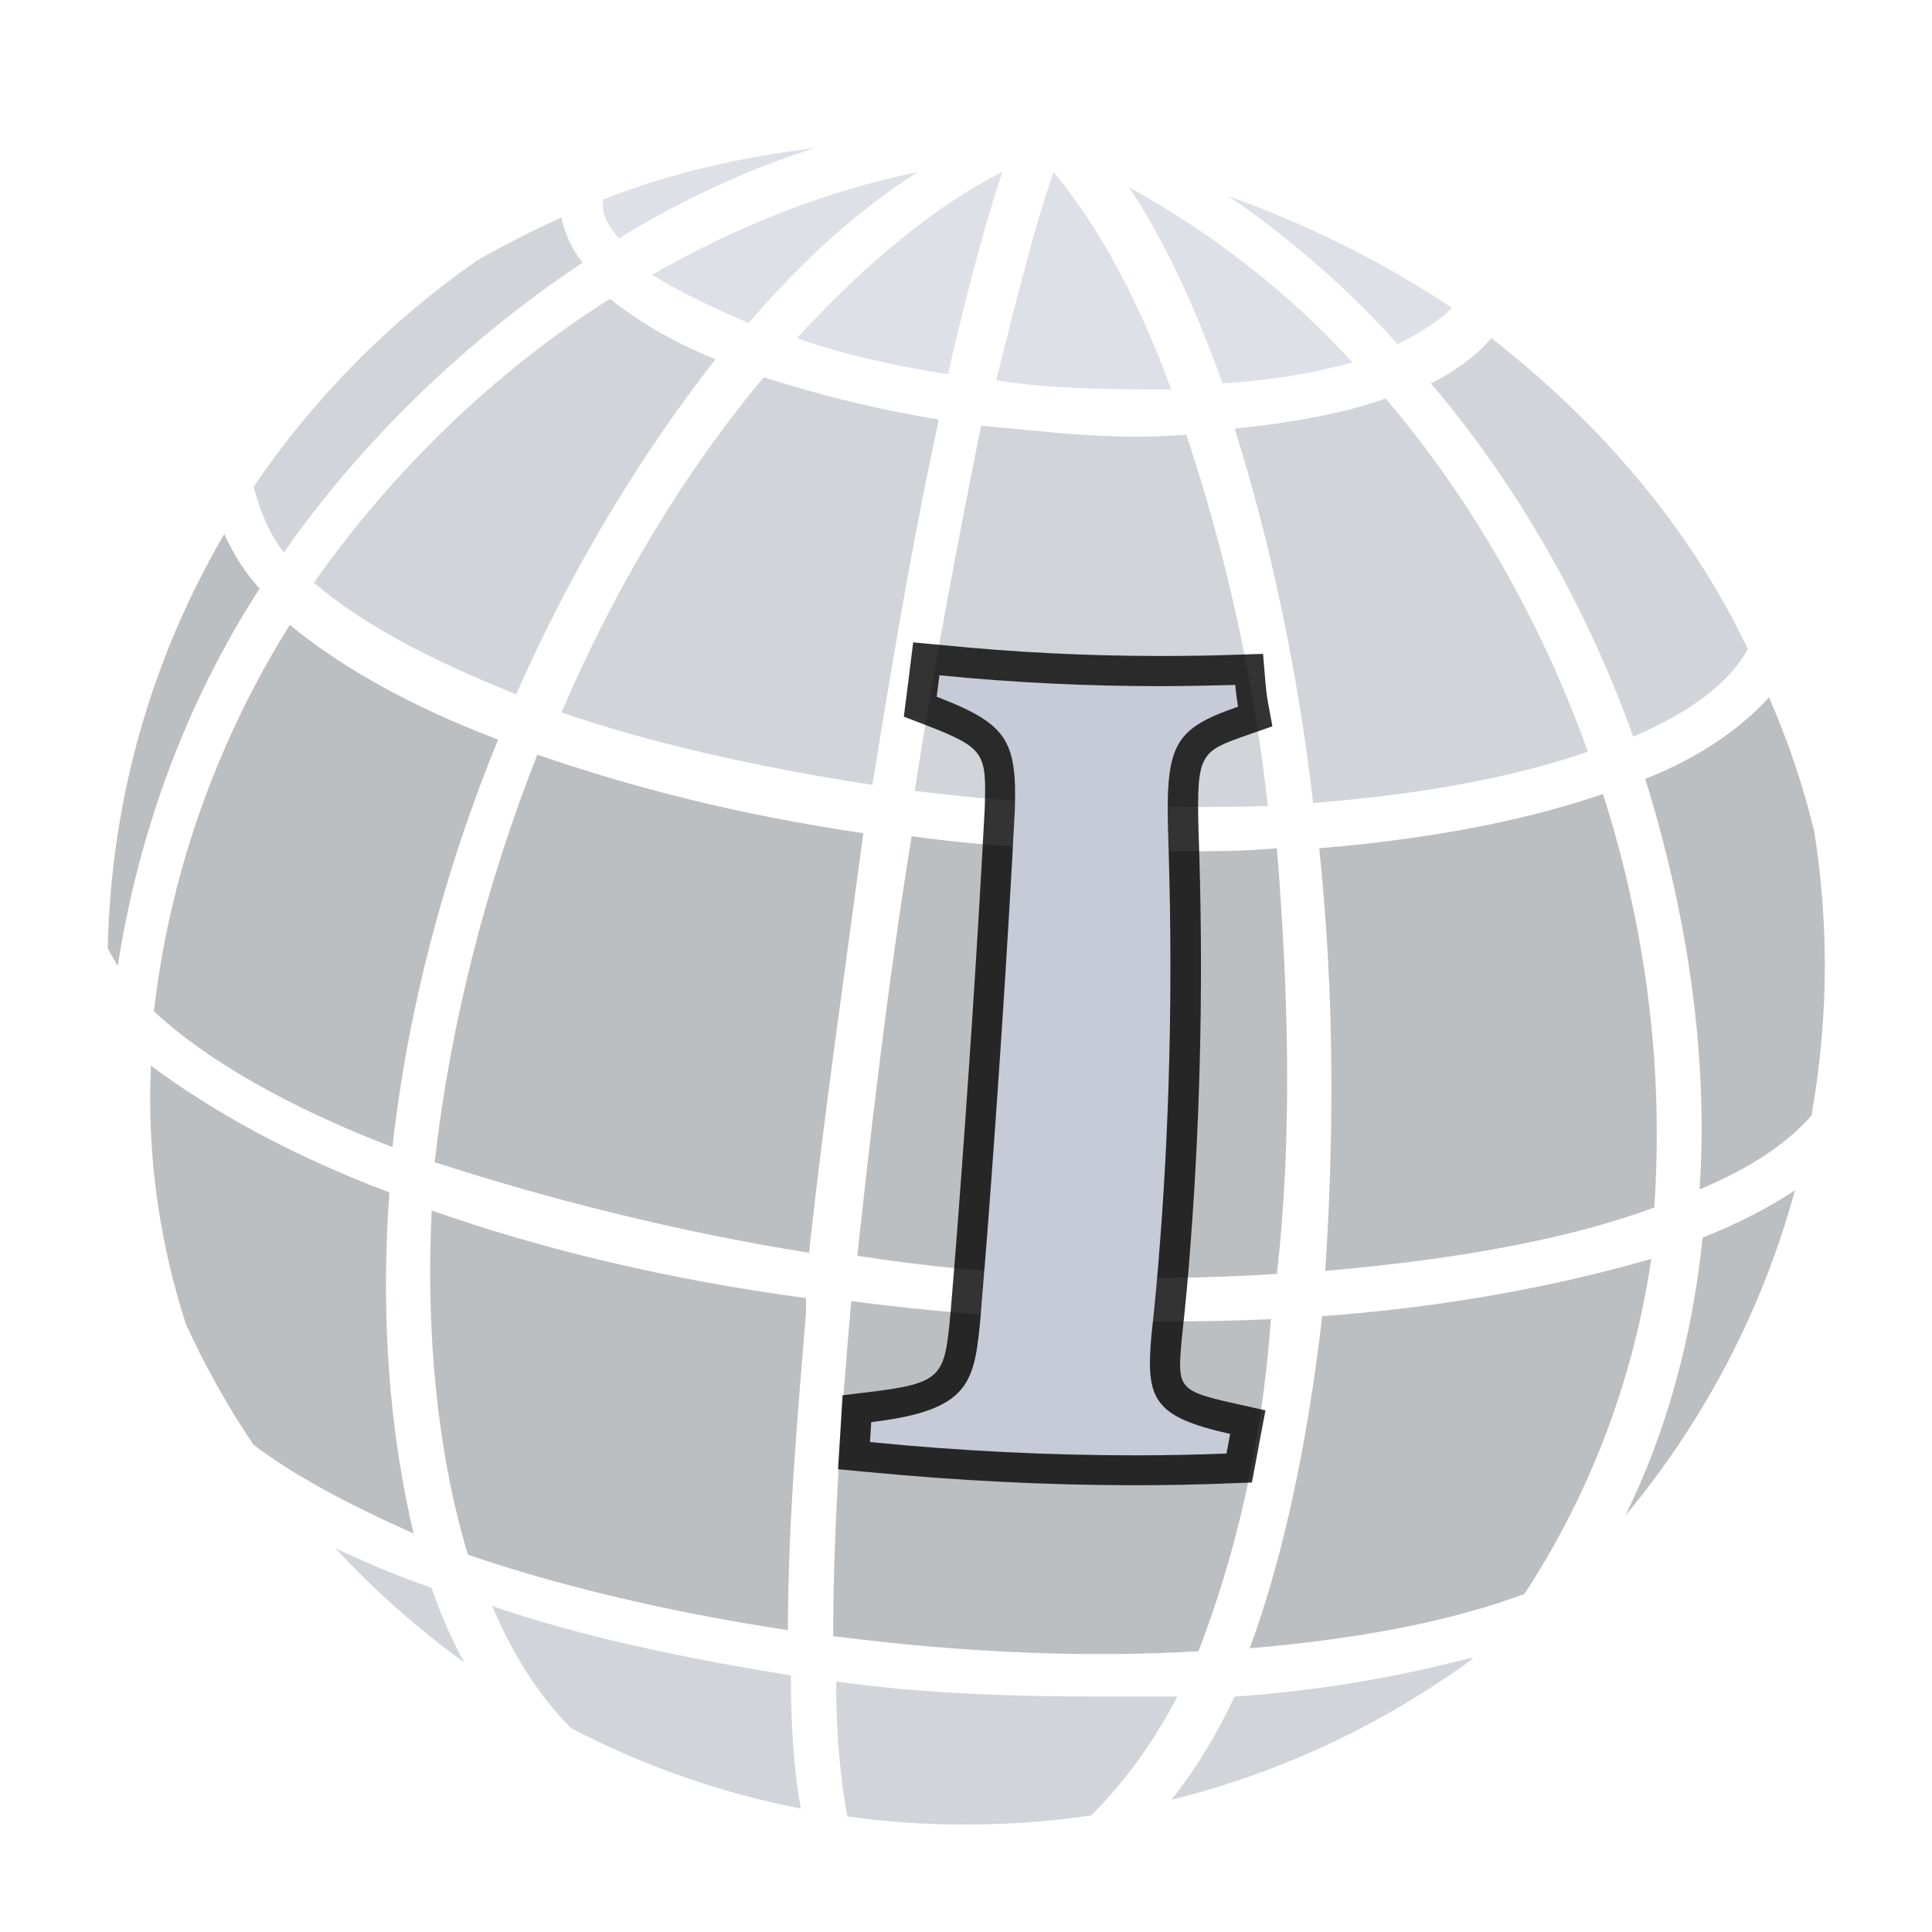
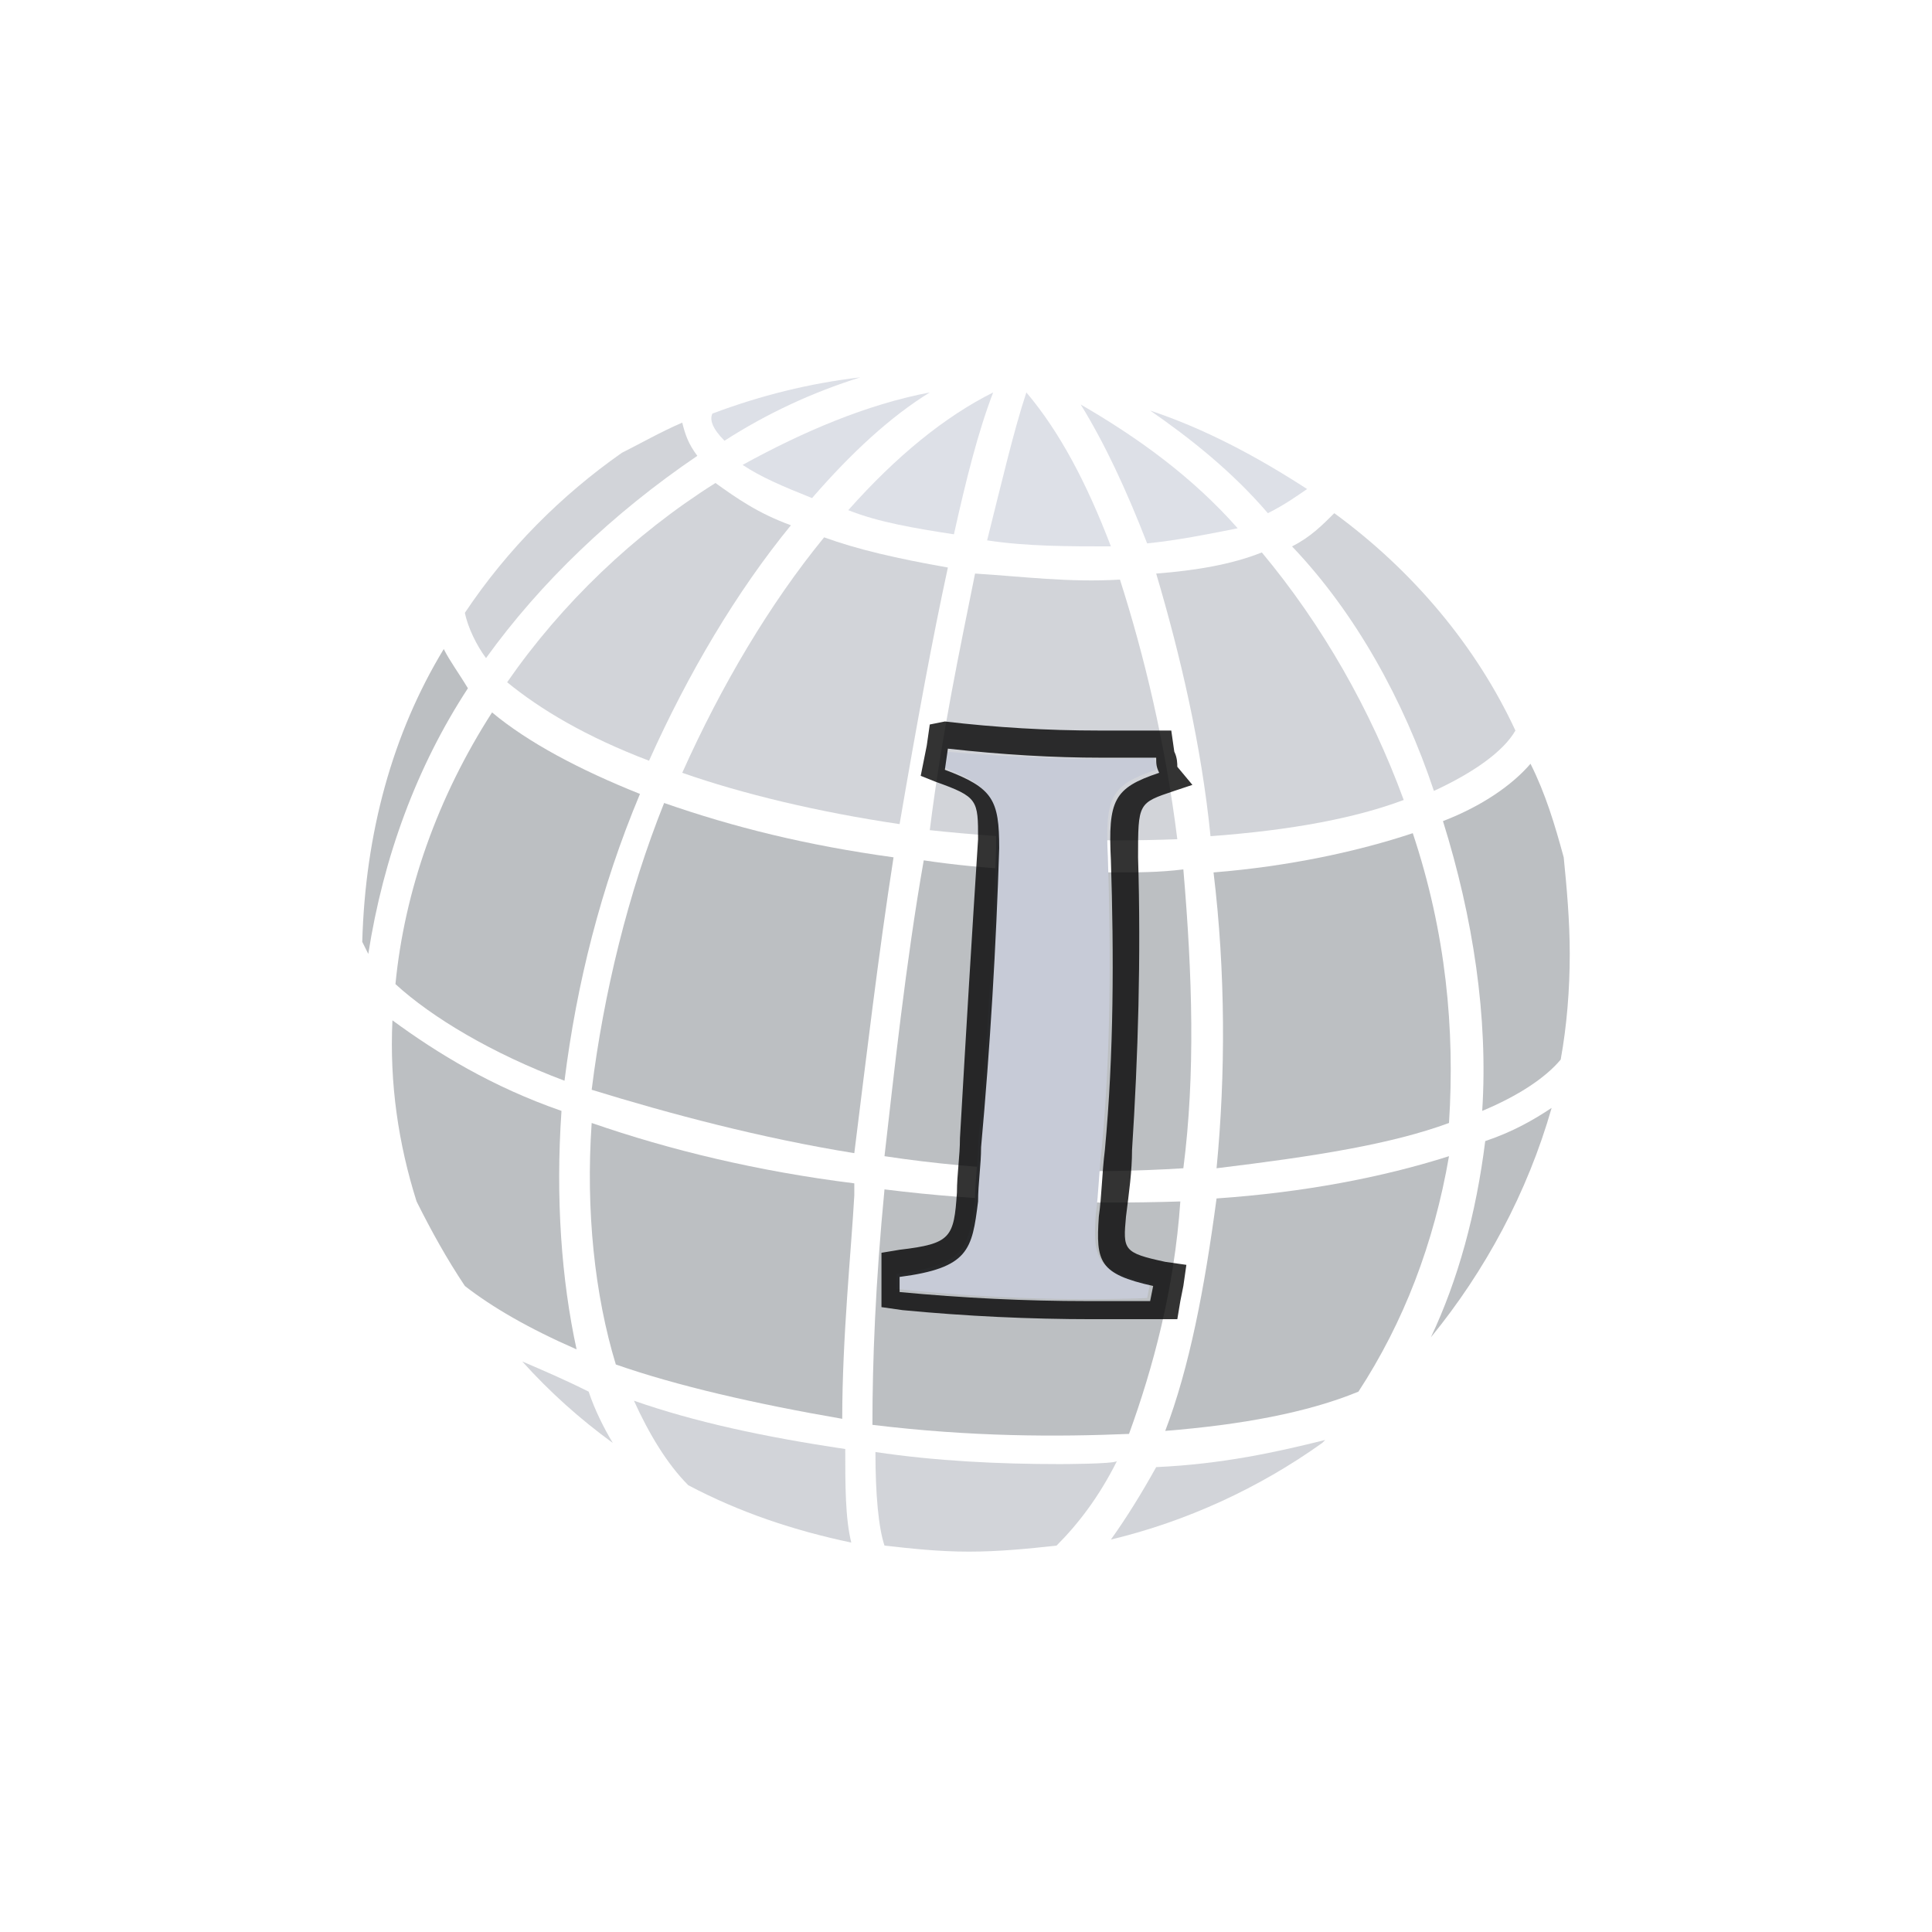
<svg xmlns="http://www.w3.org/2000/svg" version="1.1" id="Layer_1" x="0px" y="0px" viewBox="0 0 64 64" style="enable-background:new 0 0 64 64;" xml:space="preserve">
  <style type="text/css">
	.st0{opacity:0.6;}
	.st1{fill:#B4B8BF;}
	.st2{fill:#909499;}
	.st3{fill:url(#SVGID_1_);}
	.st4{fill:url(#SVGID_2_);}
	.st5{fill:url(#SVGID_3_);}
	.st6{fill:url(#SVGID_4_);}
	.st7{fill:url(#SVGID_5_);}
	.st8{fill:url(#SVGID_6_);}
	.st9{fill:#C7CBD7;}
	.st10{opacity:0.8;enable-background:new    ;}
</style>
-   <g class="st0">
-     <path class="st1" d="M52.6,24.9c-1.5-4.2-3.8-8.3-6.7-11.7c-1.4,0.5-3.1,0.8-5,1c1.2,3.8,2.1,8.1,2.6,12.4   C47.3,26.3,50.3,25.7,52.6,24.9z" />
-     <path class="st2" d="M42.3,42.2c0.5-4.4,0.4-9.1,0-14.1c-1.1,0.1-2.2,0.1-3.2,0.1c-3,0-6.1-0.1-8.9-0.5c-0.8,4.9-1.4,10.2-1.8,13.9   C32.9,42.3,37.7,42.5,42.3,42.2z" />
-     <linearGradient id="SVGID_1_" gradientUnits="userSpaceOnUse" x1="3.57" y1="54.95" x2="60.45" y2="54.95" gradientTransform="matrix(1 0 0 -1 0 64)">
-       <stop offset="0" style="stop-color:#C7CBD7" />
-       <stop offset="0.5" style="stop-color:#C7CBD7" />
-       <stop offset="1" style="stop-color:#C7CBD7" />
-     </linearGradient>
-     <path class="st3" d="M26.4,11.2c1.4,0.5,3.1,0.9,5,1.2c0.6-2.6,1.2-4.9,1.8-6.7C31,6.8,28.7,8.7,26.4,11.2z" />
-     <path class="st1" d="M42,26.7c-0.5-4.5-1.5-8.7-2.7-12.3c-2.4,0.2-4.6-0.1-6.8-0.3c-0.7,3.5-1.5,7.6-2.2,12.1   C34.3,26.7,38.3,26.8,42,26.7z" />
-     <linearGradient id="SVGID_2_" gradientUnits="userSpaceOnUse" x1="3.57" y1="54.7" x2="60.45" y2="54.7" gradientTransform="matrix(1 0 0 -1 0 64)">
-       <stop offset="0" style="stop-color:#C7CBD7" />
-       <stop offset="0.5" style="stop-color:#C7CBD7" />
-       <stop offset="1" style="stop-color:#C7CBD7" />
-     </linearGradient>
-     <path class="st4" d="M38.8,12.9c-1.1-3-2.4-5.4-3.9-7.2c-0.6,1.7-1.2,4.1-1.9,6.9C34.9,12.9,36.9,12.9,38.8,12.9z" />
-     <linearGradient id="SVGID_3_" gradientUnits="userSpaceOnUse" x1="3.57" y1="54.55" x2="60.45" y2="54.55" gradientTransform="matrix(1 0 0 -1 0 64)">
-       <stop offset="0" style="stop-color:#C7CBD7" />
-       <stop offset="0.5" style="stop-color:#C7CBD7" />
-       <stop offset="1" style="stop-color:#C7CBD7" />
-     </linearGradient>
-     <path class="st5" d="M44.8,12c-2.2-2.4-4.7-4.3-7.4-5.8c1.2,1.8,2.2,4,3.1,6.5C42,12.6,43.4,12.4,44.8,12z" />
-     <linearGradient id="SVGID_4_" gradientUnits="userSpaceOnUse" x1="3.57" y1="55.05" x2="60.45" y2="55.05" gradientTransform="matrix(1 0 0 -1 0 64)">
-       <stop offset="0" style="stop-color:#C7CBD7" />
-       <stop offset="0.5" style="stop-color:#C7CBD7" />
-       <stop offset="1" style="stop-color:#C7CBD7" />
-     </linearGradient>
-     <path class="st6" d="M46.3,11.4c0.8-0.4,1.4-0.8,1.8-1.2c-2.4-1.6-4.9-2.8-7.4-3.7C42.6,7.8,44.5,9.4,46.3,11.4z" />
-     <path class="st2" d="M54.8,40c0.3-4.4-0.2-9-1.7-13.7c-2.6,0.9-5.8,1.5-9.4,1.8c0.5,4.7,0.5,9.5,0.2,14C48.5,41.7,52.1,41,54.8,40z   " />
-     <path class="st1" d="M54.1,24.4c1.9-0.8,3.2-1.8,3.8-2.9c-1.9-4-4.9-7.5-8.5-10.3c-0.5,0.6-1.2,1.1-2,1.5   C50.3,16.1,52.6,20.2,54.1,24.4z" />
-     <path class="st1" d="M31.1,13.9c-2.4-0.4-4.2-0.9-5.8-1.4c-2.6,3.1-4.9,6.9-6.7,11.1c2.9,1,6.4,1.8,10.3,2.4   C29.7,21,30.4,17.1,31.1,13.9z" />
-     <linearGradient id="SVGID_5_" gradientUnits="userSpaceOnUse" x1="3.57" y1="55.8" x2="60.45" y2="55.8" gradientTransform="matrix(1 0 0 -1 0 64)">
-       <stop offset="0" style="stop-color:#C7CBD7" />
-       <stop offset="0.5" style="stop-color:#C7CBD7" />
-       <stop offset="1" style="stop-color:#C7CBD7" />
-     </linearGradient>
-     <path class="st7" d="M24.8,10.7c1.8-2.1,3.7-3.8,5.6-5c-3,0.6-6,1.8-8.8,3.4C22.4,9.6,23.4,10.1,24.8,10.7z" />
-     <path class="st1" d="M23.7,11.9c-1.5-0.6-2.6-1.3-3.5-2c-3.8,2.4-7.2,5.7-9.8,9.4c1.5,1.3,3.7,2.5,6.7,3.7   C18.9,18.9,21.2,15.1,23.7,11.9z" />
-     <path class="st2" d="M5.1,33.5c1.7,1.6,4.5,3.2,7.9,4.5c0.5-4.5,1.7-9.1,3.5-13.5c-2.9-1.1-5.2-2.4-6.9-3.8   C7.1,24.7,5.6,29.1,5.1,33.5z" />
-     <path class="st2" d="M60.1,27.55c-0.36-1.5-0.86-2.99-1.5-4.45c-0.9,1-2.3,2-4.1,2.7c1.4,4.5,2.1,9.2,1.8,13.6   c1.74-0.73,2.94-1.56,3.71-2.45c0.28-1.61,0.44-3.26,0.44-4.95C60.45,30.49,60.33,29,60.1,27.55z" />
-     <path class="st1" d="M38.8,59.62c3.62-0.89,6.96-2.48,9.89-4.6l0.11-0.12c-2.3,0.6-4.9,1.1-7.9,1.3   C40.25,57.56,39.56,58.68,38.8,59.62z" />
-     <linearGradient id="SVGID_6_" gradientUnits="userSpaceOnUse" x1="3.57" y1="57.6" x2="60.45" y2="57.6" gradientTransform="matrix(1 0 0 -1 0 64)">
-       <stop offset="0" style="stop-color:#C7CBD7" />
-       <stop offset="0.5" style="stop-color:#C7CBD7" />
-       <stop offset="1" style="stop-color:#C7CBD7" />
-     </linearGradient>
-     <path class="st8" d="M27,4.9c-2.4,0.3-4.7,0.8-7,1.7c-0.1,0.3,0,0.7,0.5,1.3C22.6,6.6,24.8,5.6,27,4.9z" />
-     <path class="st2" d="M39.7,54.7c1.2-3.1,2.1-6.8,2.4-11c-4.6,0.2-9.4,0-13.9-0.6c-0.4,4.4-0.6,8.1-0.6,11.1   C32.3,54.8,36.3,54.9,39.7,54.7z" />
-     <path class="st2" d="M53.84,50.21c2.59-3.11,4.53-6.77,5.62-10.78C58.6,40,57.6,40.52,56.4,41C56.06,44.33,55.2,47.44,53.84,50.21z   " />
-     <path class="st2" d="M43.8,43.6c-0.5,4.3-1.3,8-2.4,11c3.6-0.3,6.7-0.9,9.1-1.8c2.1-3.2,3.6-7,4.2-11.1   C51.6,42.6,47.9,43.3,43.8,43.6z" />
-     <path class="st2" d="M17.8,25c-1.7,4.3-2.9,9-3.4,13.5c3.7,1.2,8,2.3,12.4,3c0.5-4.6,1.2-9.4,1.8-13.9C24.5,27,21,26.1,17.8,25z" />
-     <path class="st1" d="M36.4,56.2c-2.9,0-5.9-0.1-8.7-0.5c0,2.04,0.19,3.51,0.37,4.47c1.28,0.18,2.59,0.28,3.93,0.27   c1.41,0,2.79-0.1,4.14-0.3c1.01-0.99,2.01-2.31,2.86-3.94C39,56.2,36.4,56.2,36.4,56.2z" />
-     <path class="st2" d="M15.5,51.5c2.9,1,6.6,1.9,10.6,2.5c0-3.8,0.4-8,0.6-10.5V43c-4.5-0.6-8.7-1.6-12.4-2.9   C14.1,44.2,14.5,48.2,15.5,51.5z" />
-     <path class="st2" d="M12.9,39.5C9.7,38.3,7,36.8,5,35.3c-0.14,2.93,0.28,5.86,1.16,8.57c0.64,1.39,1.38,2.72,2.23,3.98   c1.29,0.99,3.05,1.94,5.31,2.95C12.9,47.4,12.6,43.6,12.9,39.5z" />
-     <path class="st1" d="M19.3,8.7c-0.4-0.5-0.6-1-0.7-1.5c-1,0.46-1.93,0.93-2.81,1.44c-2.9,2.02-5.41,4.56-7.39,7.49   c0.21,0.77,0.5,1.52,1,2.17C12,14.6,15.4,11.3,19.3,8.7z" />
-     <path class="st2" d="M7.43,17.69c-2.37,4.05-3.76,8.73-3.86,13.73L3.9,32c0.7-4.5,2.3-8.8,4.7-12.5C8.08,18.92,7.7,18.3,7.43,17.69   z" />
-     <path class="st1" d="M11.1,51.28c1.3,1.4,2.73,2.67,4.28,3.79c-0.43-0.78-0.79-1.6-1.08-2.47C13.15,52.2,12.07,51.75,11.1,51.28z" />
-     <path class="st1" d="M16.3,53.2c0.69,1.62,1.57,3,2.62,4.05c2.36,1.23,4.92,2.14,7.61,2.66c-0.22-1.14-0.33-2.64-0.33-4.41   C22.5,54.9,19.2,54.2,16.3,53.2z" />
+   <g>
+     <g class="st0">
+       <path class="st1" d="M46.5,26.5c-1.1-3-2.7-5.8-4.7-8.2c-1,0.4-2.2,0.6-3.5,0.7c0.8,2.7,1.5,5.7,1.8,8.7    C42.8,27.5,44.9,27.1,46.5,26.5z" />
+       <path class="st2" d="M39.2,38.7c0.4-3.1,0.3-6.4,0-9.9c-0.8,0.1-1.5,0.1-2.3,0.1c-2.1,0-4.3-0.1-6.3-0.4c-0.6,3.4-1,7.2-1.3,9.8    C32.6,38.8,36,38.9,39.2,38.7z" />
+       <linearGradient id="SVGID_1_" gradientUnits="userSpaceOnUse" x1="12" y1="15.389" x2="52" y2="15.389">
+         <stop offset="0" style="stop-color:#C7CBD7" />
+         <stop offset="0.5" style="stop-color:#C7CBD7" />
+         <stop offset="1" style="stop-color:#C7CBD7" />
+       </linearGradient>
+       <path class="st3" d="M28.1,16.9c1,0.4,2.2,0.6,3.5,0.8c0.4-1.8,0.8-3.4,1.3-4.7C31.3,13.8,29.7,15.1,28.1,16.9z" />
+       <path class="st1" d="M39,27.8c-0.4-3.2-1.1-6.1-1.9-8.6c-1.7,0.1-3.2-0.1-4.8-0.2c-0.5,2.5-1.1,5.3-1.5,8.5    C33.6,27.8,36.4,27.9,39,27.8z" />
+       <linearGradient id="SVGID_2_" gradientUnits="userSpaceOnUse" x1="12" y1="15.565" x2="52" y2="15.565">
+         <stop offset="0" style="stop-color:#C7CBD7" />
+         <stop offset="0.5" style="stop-color:#C7CBD7" />
+         <stop offset="1" style="stop-color:#C7CBD7" />
+       </linearGradient>
+       <path class="st4" d="M36.8,18.1C36,16,35.1,14.3,34,13c-0.4,1.2-0.8,2.9-1.3,4.9C34,18.1,35.4,18.1,36.8,18.1z" />
+       <linearGradient id="SVGID_3_" gradientUnits="userSpaceOnUse" x1="12" y1="15.671" x2="52" y2="15.671">
+         <stop offset="0" style="stop-color:#C7CBD7" />
+         <stop offset="0.5" style="stop-color:#C7CBD7" />
+         <stop offset="1" style="stop-color:#C7CBD7" />
+       </linearGradient>
+       <path class="st5" d="M41,17.5c-1.5-1.7-3.3-3-5.2-4.1c0.8,1.3,1.5,2.8,2.2,4.6C39,17.9,40,17.7,41,17.5z" />
+       <linearGradient id="SVGID_4_" gradientUnits="userSpaceOnUse" x1="12" y1="15.319" x2="52" y2="15.319">
+         <stop offset="0" style="stop-color:#C7CBD7" />
+         <stop offset="0.5" style="stop-color:#C7CBD7" />
+         <stop offset="1" style="stop-color:#C7CBD7" />
+       </linearGradient>
+       <path class="st6" d="M42,17c0.6-0.3,1-0.6,1.3-0.8c-1.7-1.1-3.4-2-5.2-2.6C39.4,14.5,40.8,15.6,42,17z" />
+       <path class="st2" d="M48,37.2c0.2-3.1-0.1-6.3-1.2-9.6c-1.8,0.6-4.1,1.1-6.6,1.3c0.4,3.3,0.4,6.7,0.1,9.8    C43.6,38.3,46.1,37.9,48,37.2z" />
+       <path class="st1" d="M47.5,26.2c1.3-0.6,2.3-1.3,2.7-2c-1.3-2.8-3.4-5.3-6-7.2c-0.4,0.4-0.8,0.8-1.4,1.1    C44.9,20.3,46.5,23.2,47.5,26.2z" />
+       <path class="st1" d="M31.4,18.8c-1.7-0.3-3-0.6-4.1-1c-1.8,2.2-3.4,4.9-4.7,7.8c2,0.7,4.5,1.3,7.2,1.7    C30.4,23.8,30.9,21.1,31.4,18.8z" />
+       <linearGradient id="SVGID_5_" gradientUnits="userSpaceOnUse" x1="12" y1="14.792" x2="52" y2="14.792">
+         <stop offset="0" style="stop-color:#C7CBD7" />
+         <stop offset="0.5" style="stop-color:#C7CBD7" />
+         <stop offset="1" style="stop-color:#C7CBD7" />
+       </linearGradient>
+       <path class="st7" d="M26.9,16.5c1.3-1.5,2.6-2.7,3.9-3.5c-2.1,0.4-4.2,1.3-6.2,2.4C25.2,15.8,25.9,16.1,26.9,16.5z" />
+       <path class="st1" d="M26.2,17.4c-1.1-0.4-1.8-0.9-2.5-1.4c-2.7,1.7-5.1,4-6.9,6.6c1.1,0.9,2.6,1.8,4.7,2.6    C22.8,22.3,24.4,19.6,26.2,17.4z" />
+       <path class="st2" d="M13.1,32.6c1.2,1.1,3.2,2.3,5.6,3.2c0.4-3.2,1.2-6.4,2.5-9.5c-2-0.8-3.7-1.7-4.9-2.7    C14.5,26.4,13.4,29.5,13.1,32.6z" />
+       <path class="st2" d="M51.8,28.4c-0.3-1.1-0.6-2.1-1.1-3.1c-0.6,0.7-1.6,1.4-2.9,1.9c1,3.2,1.5,6.5,1.3,9.6    c1.2-0.5,2.1-1.1,2.6-1.7c0.2-1.1,0.3-2.3,0.3-3.5C52,30.5,51.9,29.4,51.8,28.4z" />
+       <path class="st1" d="M36.8,51c2.5-0.6,4.9-1.7,7-3.2l0.1-0.1c-1.6,0.4-3.4,0.8-5.6,0.9C37.8,49.5,37.3,50.3,36.8,51z" />
+       <linearGradient id="SVGID_6_" gradientUnits="userSpaceOnUse" x1="12" y1="13.526" x2="52" y2="13.526">
+         <stop offset="0" style="stop-color:#C7CBD7" />
+         <stop offset="0.5" style="stop-color:#C7CBD7" />
+         <stop offset="1" style="stop-color:#C7CBD7" />
+       </linearGradient>
+       <path class="st8" d="M28.5,12.5c-1.7,0.2-3.3,0.6-4.9,1.2c-0.1,0.2,0,0.5,0.4,0.9C25.4,13.7,26.9,13,28.5,12.5z" />
+       <path class="st2" d="M37.4,47.5c0.8-2.2,1.5-4.8,1.7-7.7c-3.2,0.1-6.6,0-9.8-0.4c-0.3,3.1-0.4,5.7-0.4,7.8    C32.2,47.6,35,47.6,37.4,47.5z" />
+       <path class="st2" d="M47.4,44.3c1.8-2.2,3.2-4.8,4-7.6c-0.6,0.4-1.3,0.8-2.2,1.1C48.9,40.2,48.3,42.4,47.4,44.3z" />
+       <path class="st2" d="M40.3,39.7c-0.4,3-0.9,5.6-1.7,7.7c2.5-0.2,4.7-0.6,6.4-1.3c1.5-2.3,2.5-4.9,3-7.8    C45.8,39,43.2,39.5,40.3,39.7z" />
+       <path class="st2" d="M22,26.6c-1.2,3-2,6.3-2.4,9.5c2.6,0.8,5.6,1.6,8.7,2.1c0.4-3.2,0.8-6.6,1.3-9.8C26.7,28,24.3,27.4,22,26.6z" />
+       <path class="st1" d="M35.1,48.5c-2,0-4.1-0.1-6.1-0.4c0,1.4,0.1,2.5,0.3,3.1c0.9,0.1,1.8,0.2,2.8,0.2c1,0,2-0.1,2.9-0.2    c0.7-0.7,1.4-1.6,2-2.8C36.9,48.5,35.1,48.5,35.1,48.5z" />
+       <path class="st2" d="M20.4,45.2c2,0.7,4.6,1.3,7.5,1.8c0-2.7,0.3-5.6,0.4-7.4v-0.4c-3.2-0.4-6.1-1.1-8.7-2    C19.4,40.1,19.7,42.9,20.4,45.2z" />
+       <path class="st2" d="M18.6,36.8c-2.3-0.8-4.1-1.9-5.6-3c-0.1,2.1,0.2,4.1,0.8,6c0.5,1,1,1.9,1.6,2.8c0.9,0.7,2.1,1.4,3.7,2.1    C18.6,42.4,18.4,39.7,18.6,36.8z" />
+       <path class="st1" d="M23.1,15.1c-0.3-0.4-0.4-0.7-0.5-1.1c-0.7,0.3-1.4,0.7-2,1c-2,1.4-3.8,3.2-5.2,5.3c0.1,0.5,0.4,1.1,0.7,1.5    C17.9,19.3,20.3,17,23.1,15.1z" />
+       <path class="st2" d="M14.7,21.5c-1.7,2.8-2.6,6.1-2.7,9.7l0.2,0.4c0.5-3.2,1.6-6.2,3.3-8.8C15.2,22.3,14.9,21.9,14.7,21.5z" />
+       <path class="st1" d="M17.3,45.1c0.9,1,1.9,1.9,3,2.7c-0.3-0.5-0.6-1.1-0.8-1.7C18.7,45.7,18,45.4,17.3,45.1z" />
+       <path class="st1" d="M21,46.4c0.5,1.1,1.1,2.1,1.8,2.8c1.7,0.9,3.5,1.5,5.4,1.9c-0.2-0.8-0.2-1.9-0.2-3.1    C25.3,47.6,23,47.1,21,46.4z" />
+     </g>
+     <path class="st9" d="M38.3,25.5c-1.5,0.5-1.7,0.9-1.6,2.9c0.1,3.1,0.1,6.4-0.2,9.6c-0.1,0.8-0.1,1.5-0.2,2.2   c-0.1,1.5,0,1.9,1.8,2.3l-0.1,0.5c-2.6,0.1-5.4,0-8.3-0.3l0-0.5c2.3-0.3,2.4-0.9,2.6-2.5c0-0.6,0.1-1.2,0.1-1.8   c0.3-3.3,0.5-6.7,0.6-9.9c0-1.6-0.2-2-1.8-2.6l0.1-0.5c2.4,0.2,4.7,0.3,6.9,0.2C38.3,25.2,38.3,25.3,38.3,25.5z" />
+     <path class="st10" d="M31.4,24.8c1.8,0.2,3.5,0.3,5.1,0.3c0.6,0,1.2,0,1.8,0c0,0.2,0,0.3,0.1,0.5c-1.5,0.5-1.7,0.9-1.6,2.9   c0.1,3.1,0.1,6.4-0.2,9.6c-0.1,0.8-0.1,1.5-0.2,2.2c-0.1,1.5,0,1.9,1.8,2.3l-0.1,0.5c-0.7,0-1.4,0-2.1,0c-2,0-4.1-0.1-6.2-0.3   l0-0.5c2.3-0.3,2.4-0.9,2.6-2.5c0-0.6,0.1-1.2,0.1-1.8c0.3-3.3,0.5-6.7,0.6-9.9c0-1.6-0.2-2-1.8-2.6L31.4,24.8 M30.8,24l-0.1,0.7   l-0.1,0.5l-0.1,0.5l0.5,0.2c1.4,0.5,1.4,0.6,1.4,1.9c-0.2,3.1-0.4,6.4-0.6,9.9c0,0.6-0.1,1.2-0.1,1.8c-0.1,1.5-0.2,1.7-1.9,1.9   l-0.6,0.1l0,0.6l0,0.5l0,0.7l0.7,0.1c2.1,0.2,4.2,0.3,6.3,0.3c0.7,0,1.4,0,2.2,0l0.6,0l0.1-0.6l0.1-0.5l0.1-0.7l-0.7-0.1   c-1.4-0.3-1.4-0.4-1.3-1.5c0.1-0.8,0.2-1.5,0.2-2.2c0.2-3.1,0.3-6.4,0.2-9.7c0-1.8,0-1.8,1.2-2.2l0.6-0.2L39,25.4   c0-0.1,0-0.3-0.1-0.5l-0.1-0.7l-0.7,0c-0.6,0-1.2,0-1.7,0c-1.7,0-3.4-0.1-5.1-0.3L30.8,24L30.8,24z" />
  </g>
-   <path class="st9" d="M41.01,23.41c-2.1,0.73-2.39,1.23-2.32,4.08c0.16,4.43,0.09,9.09-0.26,13.63c-0.08,1.08-0.18,2.13-0.29,3.14  c-0.18,2.08,0.05,2.67,2.61,3.24l-0.12,0.65c-3.7,0.14-7.71,0.02-11.81-0.38l0.04-0.66c3.34-0.4,3.42-1.33,3.63-3.57  c0.07-0.84,0.14-1.71,0.21-2.61c0.36-4.72,0.68-9.55,0.92-14.12c0.07-2.32-0.29-2.84-2.59-3.73l0.09-0.71  c3.4,0.34,6.73,0.43,9.8,0.32C40.94,22.93,40.97,23.17,41.01,23.41z" />
-   <path class="st10" d="M31.12,22.37c2.5,0.25,4.95,0.36,7.3,0.36c0.85,0,1.69-0.02,2.5-0.04c0.02,0.24,0.05,0.48,0.09,0.72  c-2.1,0.73-2.39,1.23-2.32,4.08c0.16,4.43,0.09,9.09-0.26,13.63c-0.08,1.08-0.18,2.13-0.29,3.14c-0.18,2.08,0.05,2.67,2.61,3.24  l-0.12,0.65c-0.99,0.04-1.99,0.06-3.02,0.06c-2.82,0-5.78-0.14-8.79-0.44l0.04-0.66c3.34-0.4,3.42-1.33,3.63-3.57  c0.07-0.84,0.14-1.71,0.21-2.61c0.36-4.72,0.68-9.55,0.92-14.12c0.07-2.32-0.29-2.84-2.59-3.73L31.12,22.37 M30.25,21.28l-0.12,0.97  l-0.09,0.71l-0.1,0.78l0.73,0.28c1.96,0.76,2.01,0.92,1.95,2.77c-0.23,4.35-0.54,9.1-0.92,14.07c-0.07,0.9-0.14,1.76-0.21,2.6  c-0.2,2.13-0.22,2.36-2.75,2.66l-0.83,0.1l-0.05,0.83l-0.04,0.66l-0.06,0.96l0.96,0.09c3,0.29,5.99,0.44,8.89,0.44  c1.03,0,2.06-0.02,3.06-0.06l0.8-0.03l0.15-0.79l0.12-0.65l0.18-0.95l-0.94-0.21C39,46.07,39,46,39.15,44.33  c0.12-1.1,0.22-2.14,0.29-3.15c0.34-4.44,0.43-9.07,0.26-13.74c-0.06-2.5,0.07-2.55,1.65-3.1l0.8-0.28L42,23.25  c-0.04-0.21-0.06-0.43-0.08-0.64l-0.08-0.95l-0.95,0.03c-0.81,0.03-1.64,0.04-2.47,0.04c-2.39,0-4.81-0.12-7.2-0.36L30.25,21.28  L30.25,21.28z" />
</svg>
